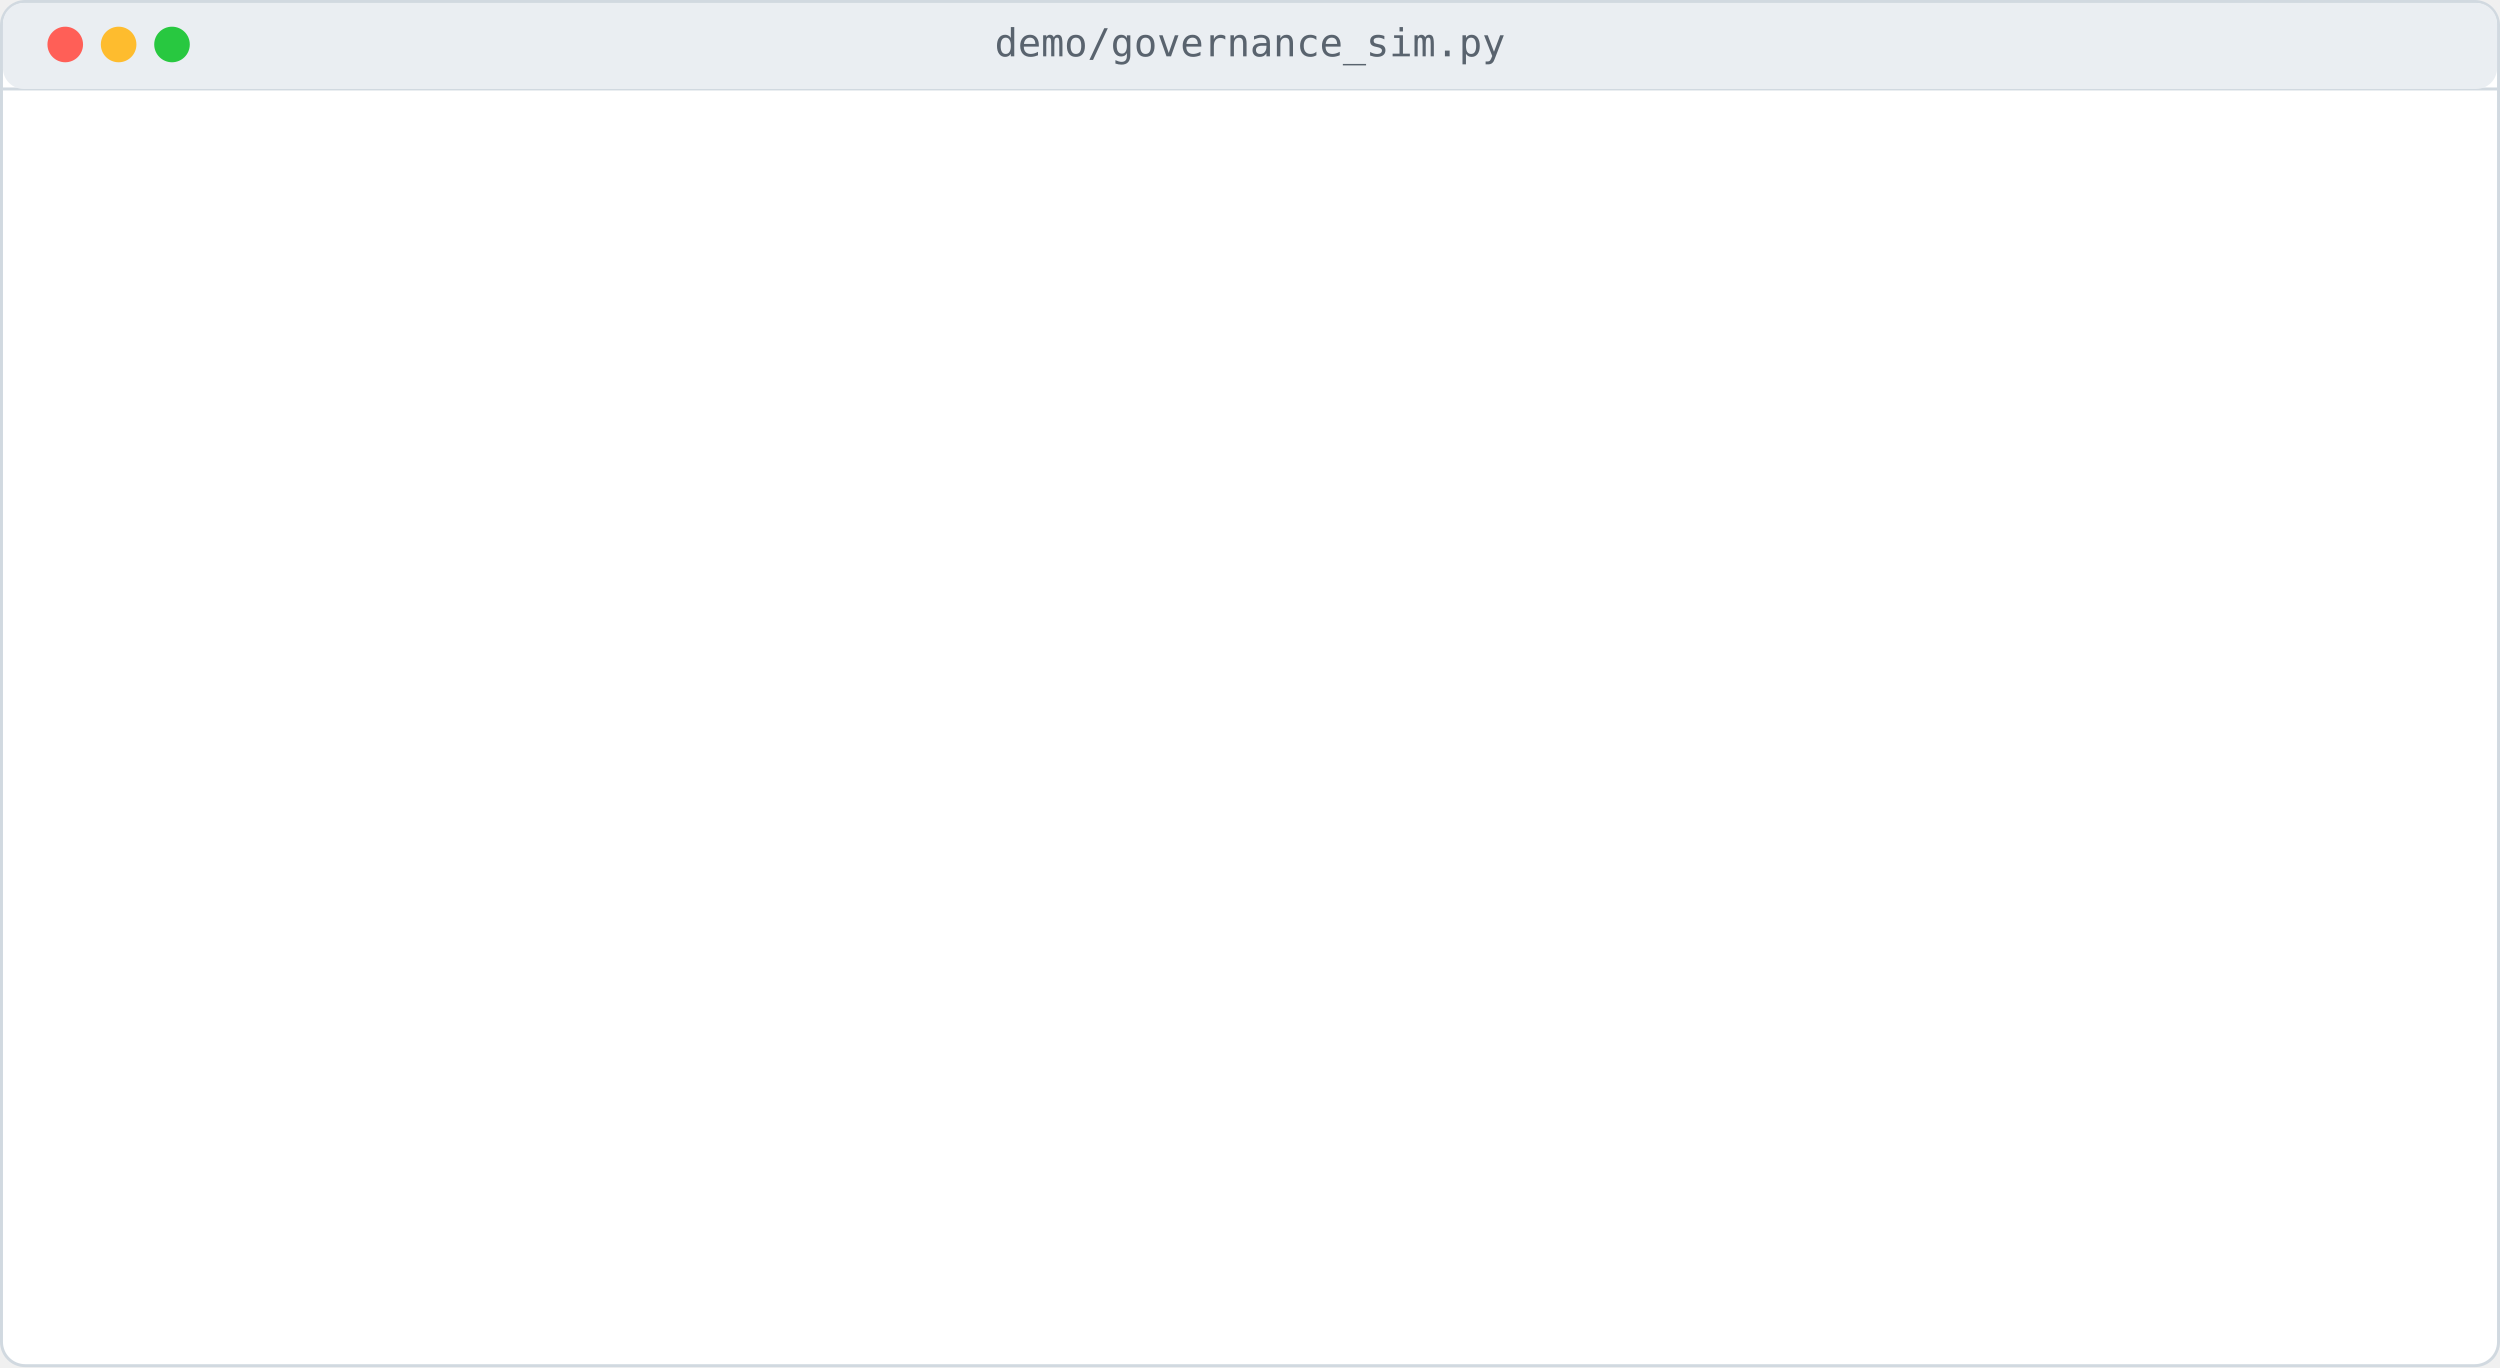
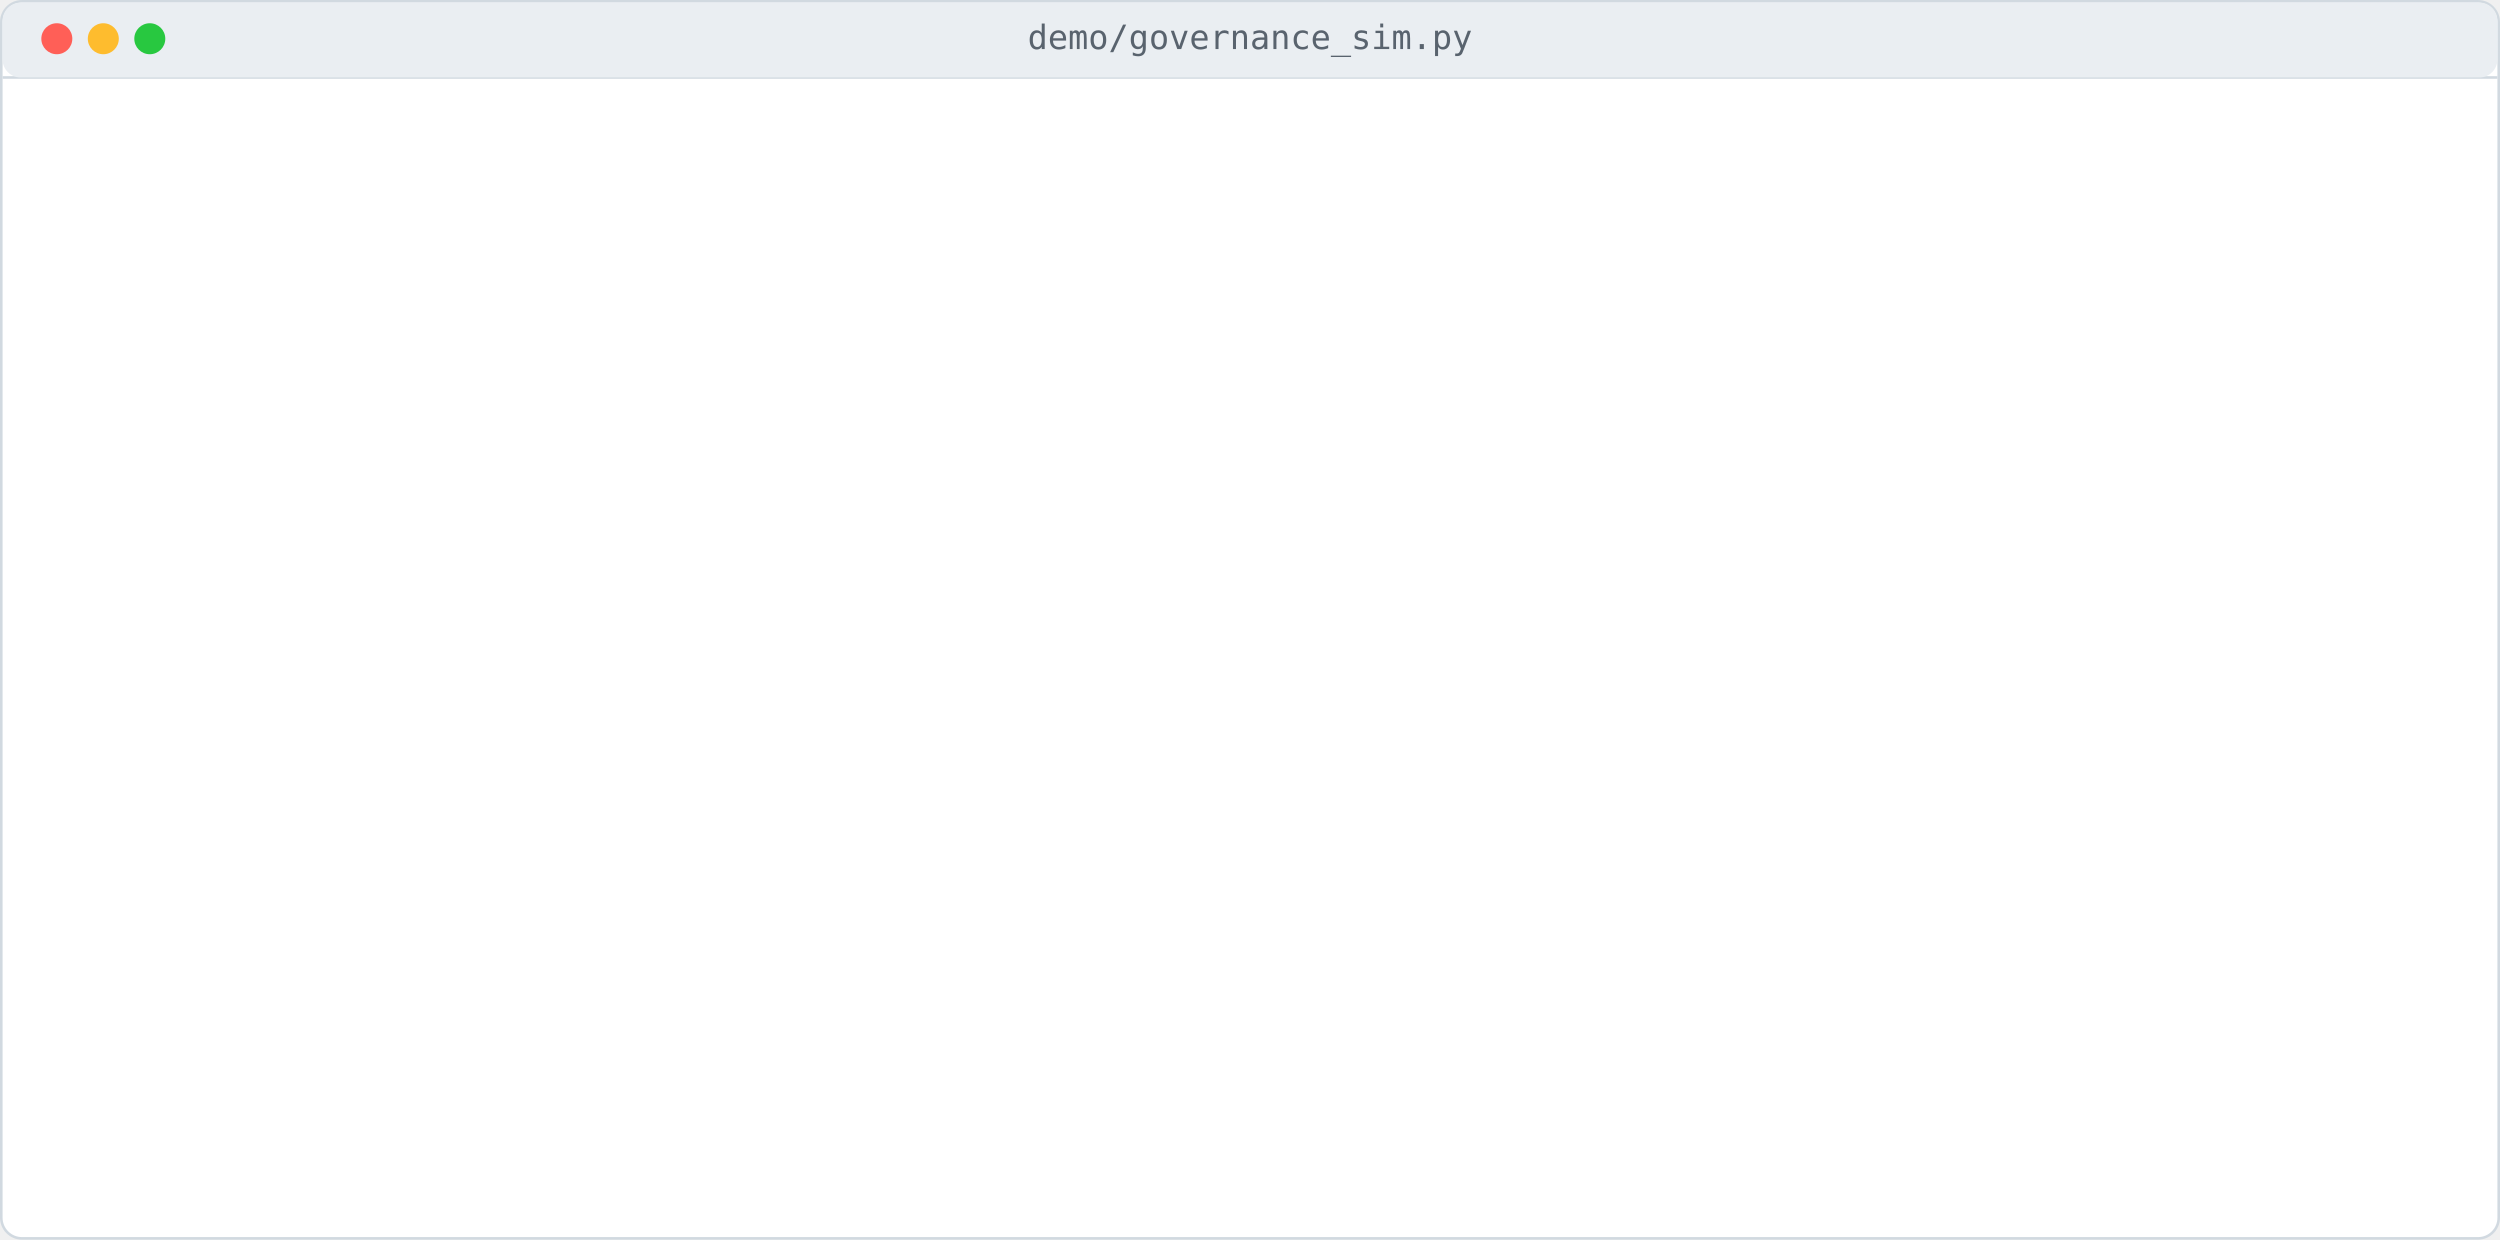
- <svg xmlns="http://www.w3.org/2000/svg" width="843" height="461" viewBox="0 0 843 461" role="img" aria-label="demo/governance_sim.py">
+ <svg xmlns="http://www.w3.org/2000/svg" width="968" height="480" viewBox="0 0 968 480" role="img" aria-label="demo/governance_sim.py">
  <style>text{font-family:ui-monospace,SFMono-Regular,Menlo,Consolas,monospace;font-size:13px;white-space:pre}.l{opacity:0;animation:show .01s linear forwards}@keyframes show{to{opacity:1}}@media (prefers-reduced-motion:reduce){.l{animation:none;opacity:1}}</style>
-   <rect x=".5" y=".5" width="842" height="460" rx="8" fill="#ffffff" stroke="#d1d9e0" />
-   <path d="M1 30h841" stroke="#d1d9e0" />
-   <rect x="1" y="1" width="841" height="29" rx="7" fill="#eaeef2" />
+   <rect x=".5" y=".5" width="967" height="479" rx="8" fill="#ffffff" stroke="#d1d9e0" />
+   <path d="M1 30h966" stroke="#d1d9e0" />
+   <rect x="1" y="1" width="966" height="29" rx="7" fill="#eaeef2" />
  <circle cx="22" cy="15.0" r="6" fill="#ff5f57" />
  <circle cx="40" cy="15.0" r="6" fill="#febc2e" />
  <circle cx="58" cy="15.0" r="6" fill="#28c840" />
-   <text x="421.5" y="19.0" text-anchor="middle" fill="#59636e">demo/governance_sim.py</text>
+   <text x="484.0" y="19.0" text-anchor="middle" fill="#59636e">demo/governance_sim.py</text>
  <text class="l" style="animation-delay:0.00s" x="16" y="61.2" fill="#59636e" xml:space="preserve">$ python3 demo/governance_sim.py</text>
  <text class="l" style="animation-delay:0.18s" x="16" y="80.2" fill="#1f2328" xml:space="preserve">Agent governance kit: demo on invented agents (synthetic, not real)</text>
  <text class="l" style="animation-delay:0.36s" x="16" y="99.2" fill="#1f2328" xml:space="preserve">agent            lvl class decision   action -&gt; result</text>
  <text class="l" style="animation-delay:0.54s" x="16" y="118.2" fill="#1f2328" xml:space="preserve">------------------------------------------------------------------------------------------------</text>
  <text class="l" style="animation-delay:0.72s" x="16" y="137.2" fill="#1a7f37" xml:space="preserve">intake-assistant L2  R0    ✔ ACT      read today's new enquiries -&gt; done</text>
  <text class="l" style="animation-delay:0.90s" x="16" y="156.2" fill="#1a7f37" xml:space="preserve">intake-assistant L2  R1    ✔ ACT      draft 3 reply drafts to the outbox -&gt; done</text>
  <text class="l" style="animation-delay:1.08s" x="16" y="175.2" fill="#9a6700" xml:space="preserve">intake-assistant L2  R4    ⏸ PROPOSE  send_external 3 replies to customers -&gt; waiting on AC-20260105-01</text>
  <text class="l" style="animation-delay:1.26s" x="16" y="194.2" fill="#1a7f37" xml:space="preserve">ops-agent        L3  R2    ✔ ACT      restart_service report generator -&gt; done</text>
-   <text class="l" style="animation-delay:1.44s" x="16" y="213.2" fill="#9a6700" xml:space="preserve">ops-agent        L3  R3    ⏸ WAIT     change_schedule nightly backup from 02:00 to 03:00 -&gt; approved by </text>
-   <text class="l" style="animation-delay:1.62s" x="16" y="232.2" fill="#9a6700" xml:space="preserve">ops-agent        L3  R4    ⏸ WAIT     send_external weekly summary to a supplier -&gt; approved by owner (A</text>
-   <text class="l" style="animation-delay:1.80s" x="16" y="251.2" fill="#1a7f37" xml:space="preserve">research-scout   L0  R0    ✔ ACT      search public guidance on appointment reminders -&gt; done</text>
-   <text class="l" style="animation-delay:1.98s" x="16" y="270.2" fill="#cf222e" xml:space="preserve">research-scout   L0  R1    ✖ BLOCK    draft summary note -&gt; stopped</text>
-   <text class="l" style="animation-delay:2.16s" x="16" y="289.2" fill="#9a6700" xml:space="preserve">billing-helper   L1  R4    ⏸ PROPOSE  refund invoice INV-0042 -&gt; rejected by owner (AC-20260105-04)</text>
-   <text class="l" style="animation-delay:2.34s" x="16" y="308.2" fill="#9a6700" xml:space="preserve">ops-agent        L3  R4    ⏸ WAIT     delete_records old temp exports -&gt; rejected by owner (AC-20260105-</text>
-   <text class="l" style="animation-delay:2.52s" x="16" y="327.2" fill="#9a6700" xml:space="preserve">intake-assistant L2  R4    ⏸ PROPOSE  unlisted_tool (not on the list, so treated as R4) -&gt; waiting on AC</text>
-   <text class="l" style="animation-delay:2.70s" x="16" y="346.2" fill="#1f2328" xml:space="preserve">owner            -   -     ⚑ KILL     kill switch ON: every agent stops</text>
-   <text class="l" style="animation-delay:2.88s" x="16" y="365.2" fill="#cf222e" xml:space="preserve">ops-agent        L3  R0    ✖ STOPPED  read service status -&gt; stopped</text>
-   <text class="l" style="animation-delay:3.06s" x="16" y="384.2" fill="#1f2328" xml:space="preserve">owner            -   -     ⚑ RESTORE  kill switch OFF: owner restores</text>
-   <text class="l" style="animation-delay:3.24s" x="16" y="403.2" fill="#1a7f37" xml:space="preserve">ops-agent        L3  R0    ✔ ACT      read service status -&gt; done</text>
-   <text class="l" style="animation-delay:3.42s" x="16" y="422.2" fill="#1f2328" xml:space="preserve">------------------------------------------------------------------------------------------------</text>
-   <text class="l" style="animation-delay:3.60s" x="16" y="441.2" fill="#1a7f37" xml:space="preserve">audit log: 19 events, checked with kit/govcheck.py -&gt; PASS</text>
+   <text class="l" style="animation-delay:1.44s" x="16" y="213.2" fill="#9a6700" xml:space="preserve">ops-agent        L3  R3    ⏸ WAIT     change_schedule nightly backup from 02:00 to 03:00 -&gt; reviewed by orchestrator, ap</text>
+   <text class="l" style="animation-delay:1.62s" x="16" y="232.2" fill="#9a6700" xml:space="preserve">proved by owner (AC-20260105-02)</text>
+   <text class="l" style="animation-delay:1.80s" x="16" y="251.2" fill="#9a6700" xml:space="preserve">ops-agent        L3  R4    ⏸ WAIT     send_external weekly summary to a supplier -&gt; approved by owner (AC-20260105-03)</text>
+   <text class="l" style="animation-delay:1.98s" x="16" y="270.2" fill="#1a7f37" xml:space="preserve">research-scout   L0  R0    ✔ ACT      search public guidance on appointment reminders -&gt; done</text>
+   <text class="l" style="animation-delay:2.16s" x="16" y="289.2" fill="#cf222e" xml:space="preserve">research-scout   L0  R1    ✖ BLOCK    draft summary note -&gt; stopped</text>
+   <text class="l" style="animation-delay:2.34s" x="16" y="308.2" fill="#9a6700" xml:space="preserve">billing-helper   L1  R4    ⏸ PROPOSE  refund invoice INV-0042 -&gt; rejected by owner (AC-20260105-04)</text>
+   <text class="l" style="animation-delay:2.52s" x="16" y="327.2" fill="#9a6700" xml:space="preserve">ops-agent        L3  R4    ⏸ WAIT     delete_records old temp exports -&gt; rejected by owner (AC-20260105-05)</text>
+   <text class="l" style="animation-delay:2.70s" x="16" y="346.2" fill="#9a6700" xml:space="preserve">intake-assistant L2  R4    ⏸ PROPOSE  unlisted_tool (not on the list, so treated as R4) -&gt; waiting on AC-20260105-06</text>
+   <text class="l" style="animation-delay:2.88s" x="16" y="365.2" fill="#1f2328" xml:space="preserve">owner            -   -     ⚑ KILL     kill switch ON: every agent stops</text>
+   <text class="l" style="animation-delay:3.06s" x="16" y="384.2" fill="#cf222e" xml:space="preserve">ops-agent        L3  R0    ✖ STOPPED  read service status -&gt; stopped</text>
+   <text class="l" style="animation-delay:3.24s" x="16" y="403.2" fill="#1f2328" xml:space="preserve">owner            -   -     ⚑ RESTORE  kill switch OFF: owner restores</text>
+   <text class="l" style="animation-delay:3.42s" x="16" y="422.2" fill="#1a7f37" xml:space="preserve">ops-agent        L3  R0    ✔ ACT      read service status -&gt; done</text>
+   <text class="l" style="animation-delay:3.60s" x="16" y="441.2" fill="#1f2328" xml:space="preserve">------------------------------------------------------------------------------------------------</text>
+   <text class="l" style="animation-delay:3.78s" x="16" y="460.2" fill="#1a7f37" xml:space="preserve">audit log: 20 events, checked with kit/govcheck.py -&gt; PASS</text>
</svg>
